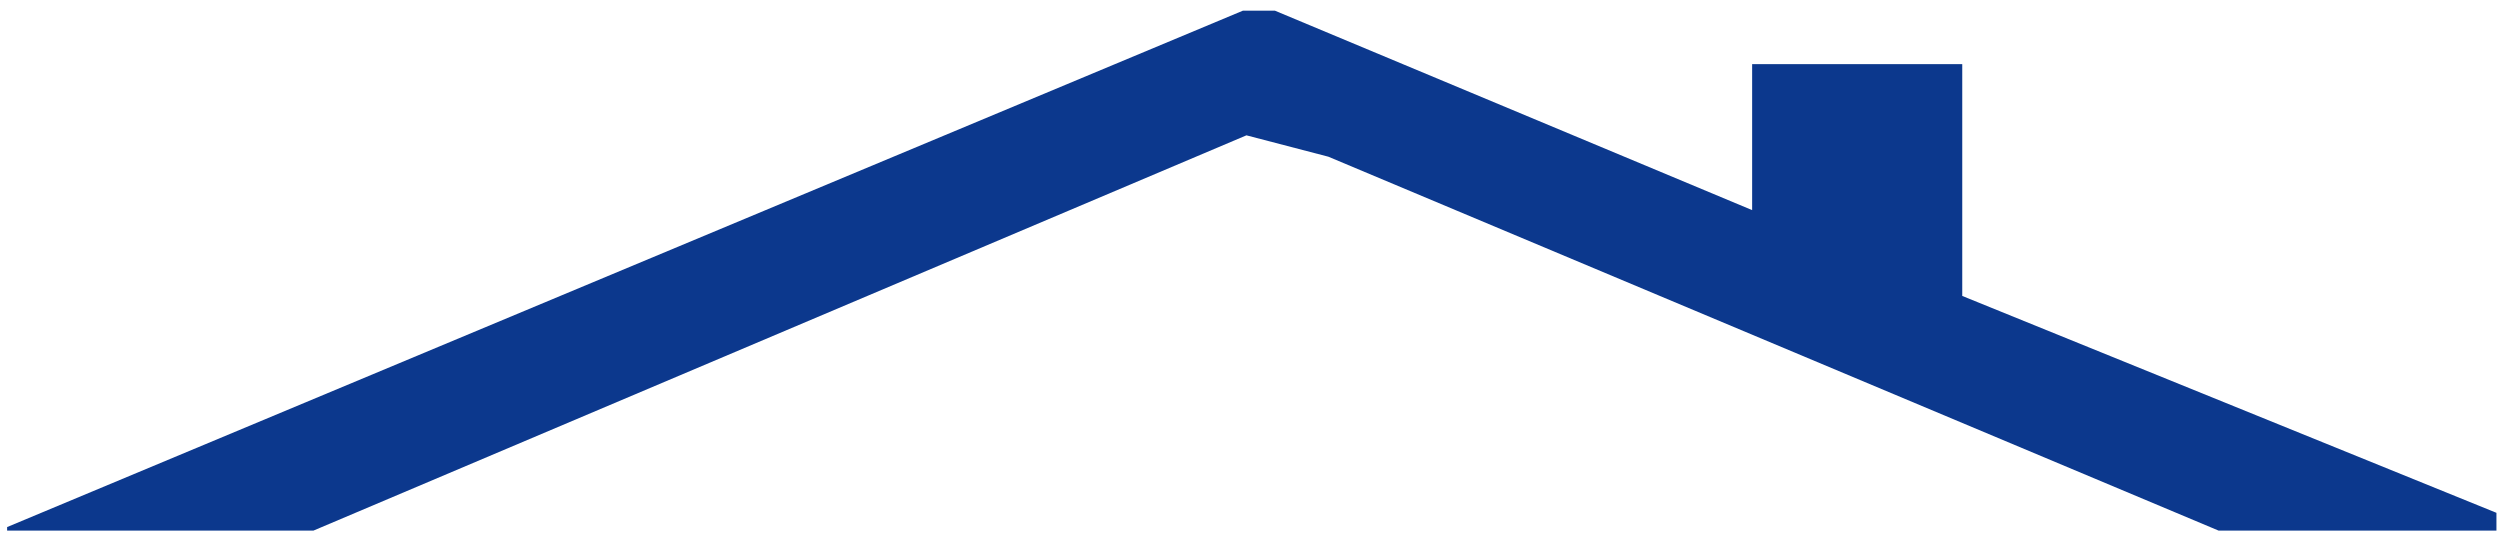
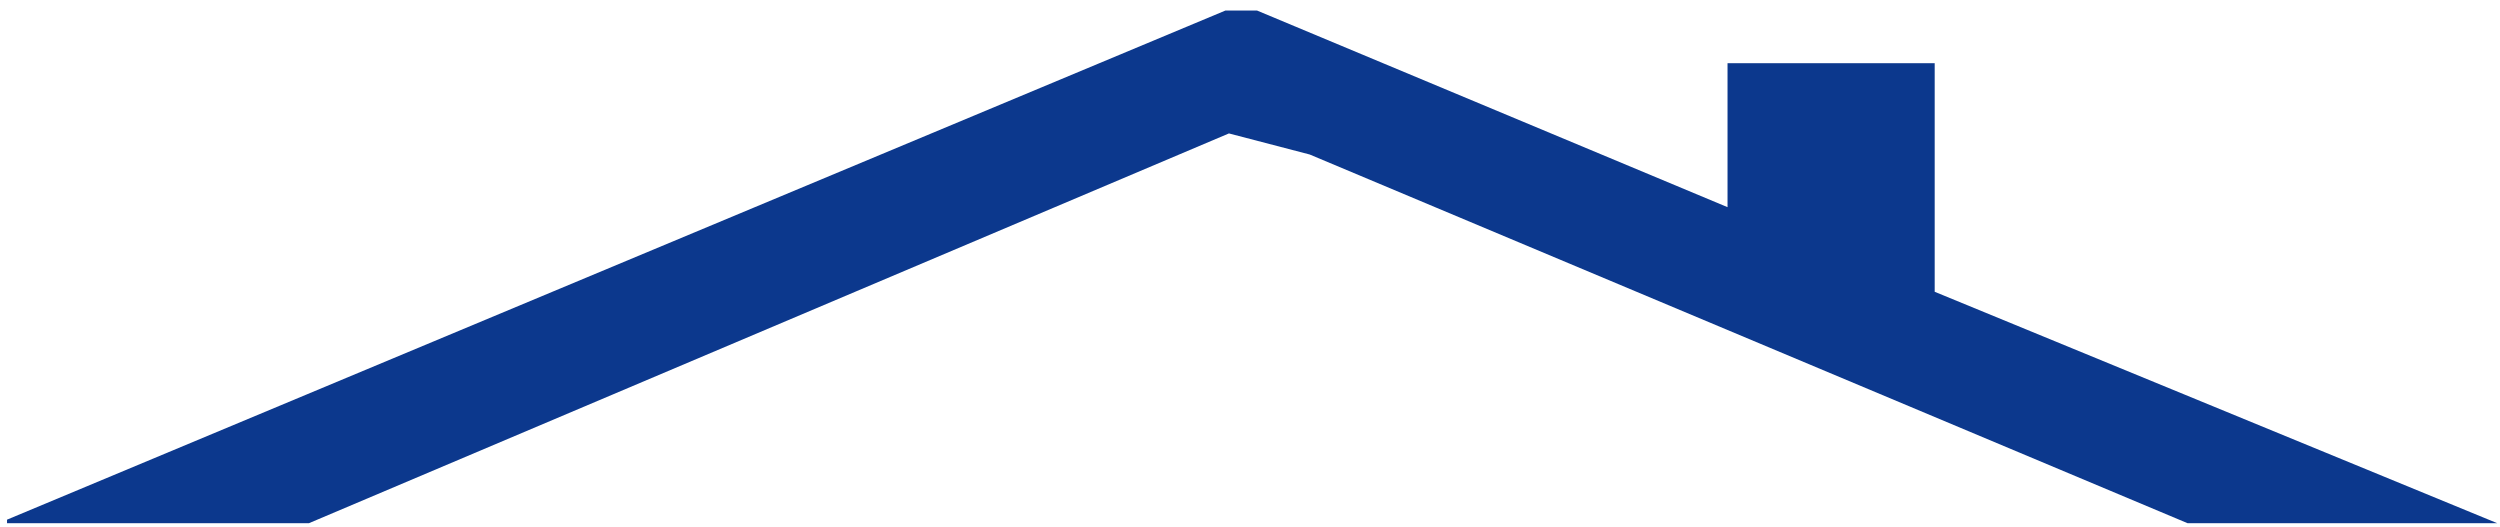
- <svg xmlns="http://www.w3.org/2000/svg" viewBox="0 0 702 150" fill="#0c388d">
-   <polygon points="2.0,148.0 349.0,3.0 358.0,3.0 492.0,59.0 492.0,18.0 551.0,18.0 551.0,83.1 701.0,144.0 701.0,149.0 623.0,149.0 373.0,44.0 350.0,38.0 88.0,149.0 2.0,149.0" />
+ <svg xmlns="http://www.w3.org/2000/svg" viewBox="0 0 712 150" fill="#0c388d">
+   <polygon points="2.0,148.0 349.0,3.0 358.0,3.0 492.0,59.0 492.0,18.0 551.0,18.0 551.0,83.1 711.2,149.0 623.0,149.0 373.0,44.0 350.0,38.0 88.0,149.0 2.0,149.0" />
</svg>
